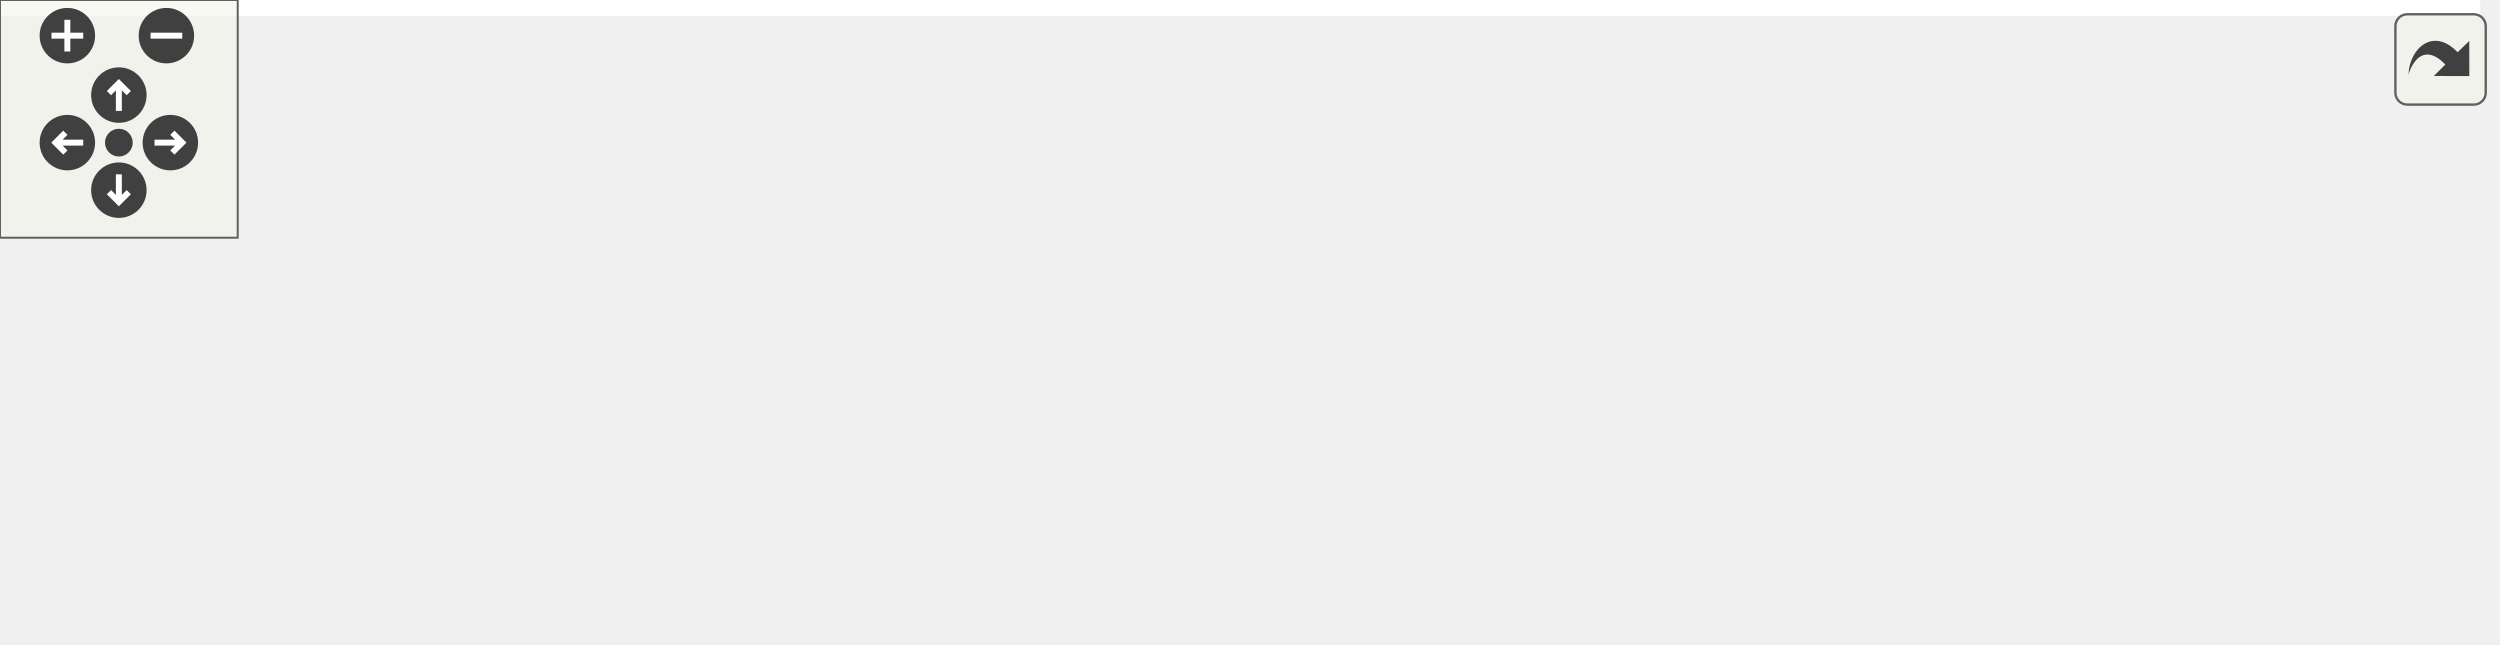
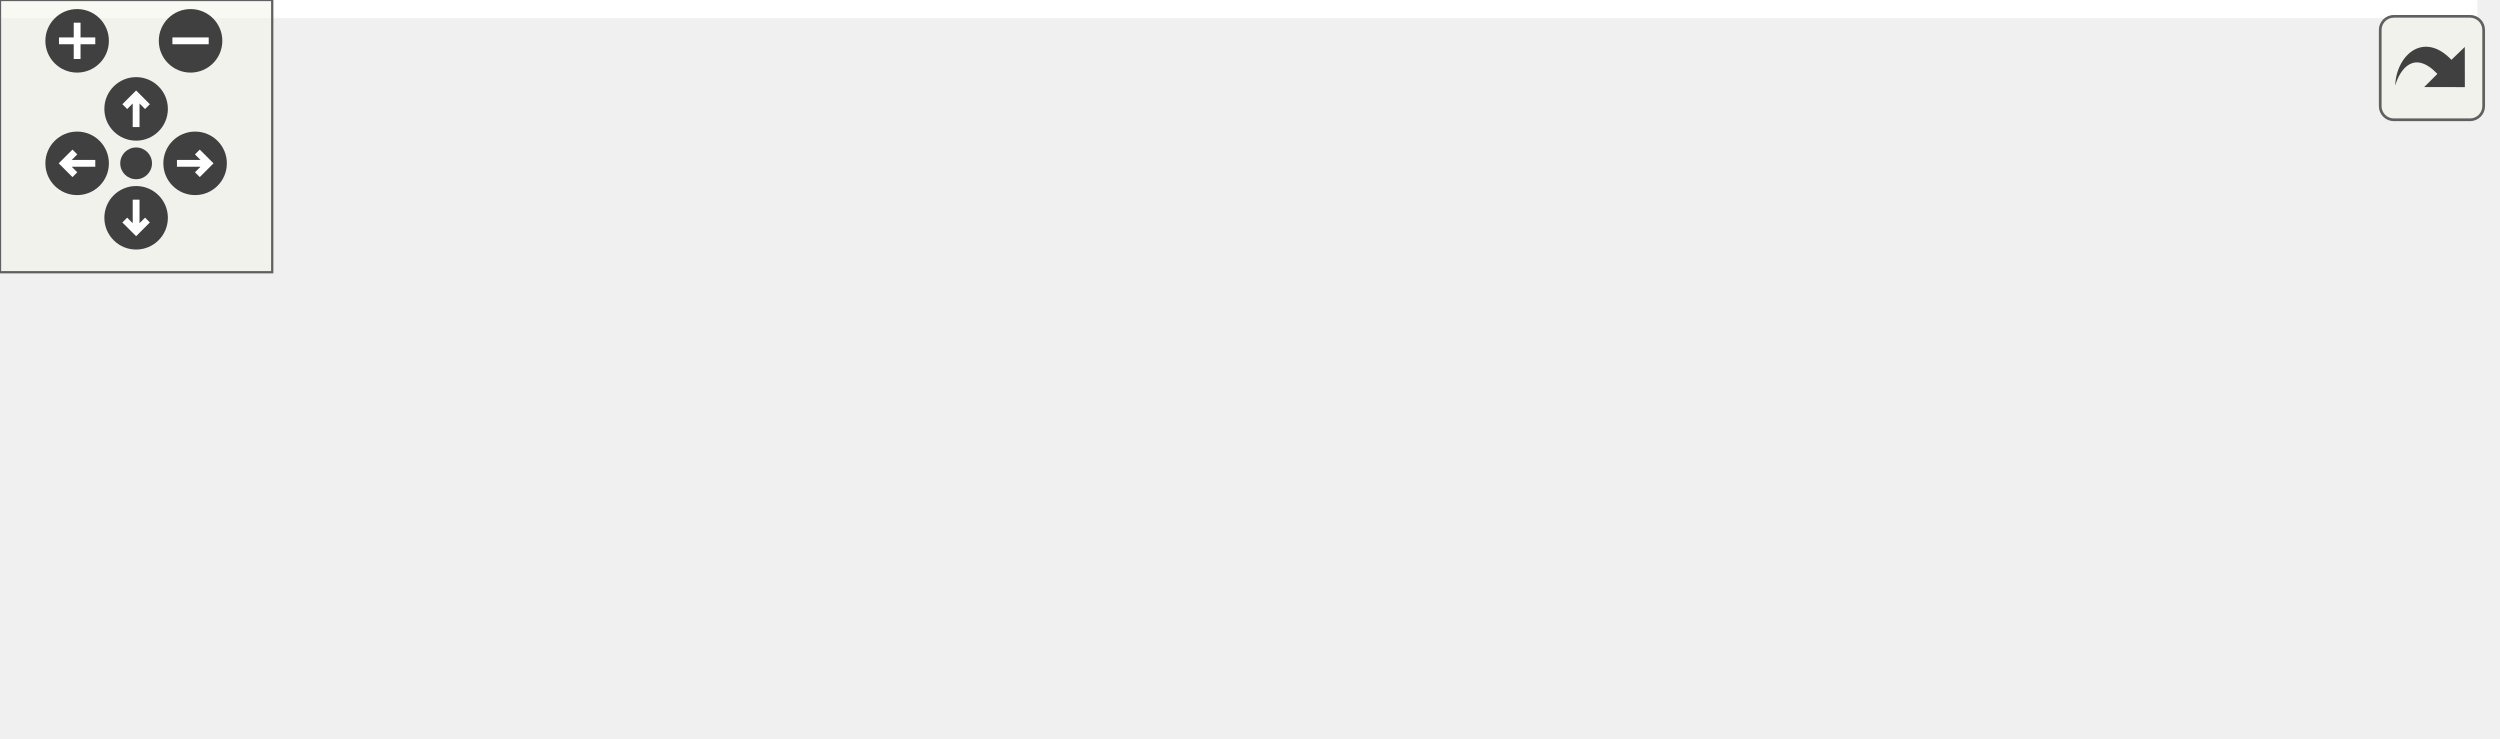
<svg xmlns="http://www.w3.org/2000/svg" xmlns:xlink="http://www.w3.org/1999/xlink" id="main" version="1.1" xml:space="preserve">
  <style type="text/css">
.edge:hover path { stroke: red; }
.edge:hover polygon { stroke: red; fill: red; }
</style>
  <defs>
    <circle id="rim" cx="0" cy="0" r="7" />
    <circle id="rim2" cx="0" cy="0" r="3.5" />
    <g id="zoomPlus">
      <use xlink:href="#rim" fill="#404040">
        <set attributeName="fill" to="#808080" begin="zoomplus.mouseover" end="zoomplus.mouseout" />
      </use>
      <path d="M-4,0h8M0,-4v8" fill="none" stroke="white" stroke-width="1.5" pointer-events="none" />
    </g>
    <g id="zoomMin">
      <use xlink:href="#rim" fill="#404040">
        <set attributeName="fill" to="#808080" begin="zoomminus.mouseover" end="zoomminus.mouseout" />
      </use>
      <path d="M-4,0h8" fill="none" stroke="white" stroke-width="1.5" pointer-events="none" />
    </g>
    <g id="dirArrow">
      <path fill="none" stroke="white" stroke-width="1.5" d="M0,-3.0v7 M-2.5,-0.5L0,-3.0L2.5,-0.5" />
    </g>
    <g id="resetDef">
      <use xlink:href="#rim2" fill="#404040">
        <set attributeName="fill" to="#808080" begin="reset.mouseover" end="reset.mouseout" />
      </use>
    </g>
  </defs>
  <svg id="graph" class="graph">
    <g id="viewport">
-       <polygon fill="white" stroke="transparent" points="-4,4 -4,-102 626,-102 626,4 -4,4" />
+       <polygon fill="white" stroke="transparent" points="-4,4 -4,-102 546,-102 546,4 -4,4" />
      <g id="node1" class="node">
        <g id="a_node1">
          <a xlink:title="Declares the RedisDatabaseHandler class for Redis-based database operations.">
-             <polygon fill="#bfbfbf" stroke="black" points="264,-67.5 264,-97.5 370,-97.5 370,-67.5 264,-67.5" />
-             <text text-anchor="start" x="272" y="-85.5" font-family="Helvetica,sans-Serif" font-size="10.00">database/inc/redis</text>
-             <text text-anchor="middle" x="317" y="-74.5" font-family="Helvetica,sans-Serif" font-size="10.00">_database.hpp</text>
+             <polygon fill="#bfbfbf" stroke="black" points="193,-67.5 193,-97.5 299,-97.5 299,-67.5 193,-67.5" />
+             <text text-anchor="start" x="201" y="-85.5" font-family="Helvetica,sans-Serif" font-size="10.00">database/inc/redis</text>
+             <text text-anchor="middle" x="246" y="-74.5" font-family="Helvetica,sans-Serif" font-size="10.00">_database.hpp</text>
          </a>
        </g>
      </g>
      <g id="node2" class="node">
        <g id="a_node2">
          <a xlink:href="container__service_8cpp.html" target="_top" xlink:title="Implements the ContainerServiceHandler class for business logic related to containers.">
            <polygon fill="white" stroke="black" points="0,-0.5 0,-30.5 104,-30.5 104,-0.5 0,-0.5" />
            <text text-anchor="start" x="8" y="-18.5" font-family="Helvetica,sans-Serif" font-size="10.00">core/src/container</text>
            <text text-anchor="middle" x="52" y="-7.5" font-family="Helvetica,sans-Serif" font-size="10.00">_service.cpp</text>
          </a>
        </g>
      </g>
      <g id="edge1" class="edge">
-         <path fill="none" stroke="midnightblue" d="M253.9,-66.02C208.25,-54.82 147.27,-39.87 104.32,-29.33" />
-         <polygon fill="midnightblue" stroke="midnightblue" points="253.15,-69.44 263.69,-68.42 254.81,-62.64 253.15,-69.44" />
+         <path fill="none" stroke="midnightblue" d="M194.04,-64.09C162.73,-53.6 123.36,-40.41 94.01,-30.58" />
+         <polygon fill="midnightblue" stroke="midnightblue" points="193.31,-67.54 203.9,-67.4 195.53,-60.9 193.31,-67.54" />
      </g>
      <g id="node3" class="node">
        <g id="a_node3">
          <a xlink:href="redis__database_8cpp.html" target="_top" xlink:title="Implements RedisDatabaseHandler for Redis-based database operations.">
            <polygon fill="white" stroke="black" points="122,-0.5 122,-30.5 228,-30.5 228,-0.5 122,-0.5" />
            <text text-anchor="start" x="130" y="-18.5" font-family="Helvetica,sans-Serif" font-size="10.00">database/src/redis</text>
            <text text-anchor="middle" x="175" y="-7.5" font-family="Helvetica,sans-Serif" font-size="10.00">_database.cpp</text>
          </a>
        </g>
      </g>
      <g id="edge2" class="edge">
-         <path fill="none" stroke="midnightblue" d="M276.87,-63.13C254.31,-52.8 226.58,-40.11 205.75,-30.58" />
-         <polygon fill="midnightblue" stroke="midnightblue" points="275.64,-66.42 286.19,-67.4 278.55,-60.05 275.64,-66.42" />
+         <path fill="none" stroke="midnightblue" d="M223.17,-60.6C212.45,-50.78 199.95,-39.34 190.38,-30.58" />
+         <polygon fill="midnightblue" stroke="midnightblue" points="220.85,-63.22 230.59,-67.4 225.58,-58.06 220.85,-63.22" />
      </g>
      <g id="node4" class="node">
        <g id="a_node4">
          <a xlink:href="json__request__executor_8cpp.html" target="_top" xlink:title="Implements the JsonRequestExecutorHandler class for executing JSON-based requests.">
            <polygon fill="white" stroke="black" points="246,-0.5 246,-30.5 388,-30.5 388,-0.5 246,-0.5" />
            <text text-anchor="start" x="254" y="-18.5" font-family="Helvetica,sans-Serif" font-size="10.00">executor/src/json_request</text>
            <text text-anchor="middle" x="317" y="-7.5" font-family="Helvetica,sans-Serif" font-size="10.00">_executor.cpp</text>
          </a>
        </g>
      </g>
      <g id="edge3" class="edge">
-         <path fill="none" stroke="midnightblue" d="M317,-57.11C317,-48.15 317,-38.32 317,-30.58" />
-         <polygon fill="midnightblue" stroke="midnightblue" points="313.5,-57.4 317,-67.4 320.5,-57.4 313.5,-57.4" />
+         <path fill="none" stroke="midnightblue" d="M268.83,-60.6C279.55,-50.78 292.05,-39.34 301.62,-30.58" />
+         <polygon fill="midnightblue" stroke="midnightblue" points="266.42,-58.06 261.41,-67.4 271.15,-63.22 266.42,-58.06" />
      </g>
      <g id="node5" class="node">
        <g id="a_node5">
-           <a xlink:href="main_8cpp.html" target="_top" xlink:title="Entry point for the Container Manager application.">
-             <polygon fill="white" stroke="black" points="406,-6 406,-25 468,-25 468,-6 406,-6" />
-             <text text-anchor="middle" x="437" y="-13" font-family="Helvetica,sans-Serif" font-size="10.00">main.cpp</text>
+           <a xlink:href="init__handler_8cpp.html" target="_top" xlink:title="Implements project-wide initialization functions for the Container Manager application.">
+             <polygon fill="white" stroke="black" points="406,-6 406,-25 542,-25 542,-6 406,-6" />
+             <text text-anchor="middle" x="474" y="-13" font-family="Helvetica,sans-Serif" font-size="10.00">utils/src/init_handler.cpp</text>
          </a>
        </g>
      </g>
      <g id="edge4" class="edge">
-         <path fill="none" stroke="midnightblue" d="M352.13,-62.47C375.04,-50.06 403.82,-34.47 421.29,-25.01" />
-         <polygon fill="midnightblue" stroke="midnightblue" points="350.16,-59.56 343.04,-67.4 353.5,-65.71 350.16,-59.56" />
-       </g>
-       <g id="node6" class="node">
-         <g id="a_node6">
-           <a xlink:href="init__handler_8cpp.html" target="_top" xlink:title="Implements project-wide initialization functions for the Container Manager application.">
-             <polygon fill="white" stroke="black" points="486,-6 486,-25 622,-25 622,-6 486,-6" />
-             <text text-anchor="middle" x="554" y="-13" font-family="Helvetica,sans-Serif" font-size="10.00">utils/src/init_handler.cpp</text>
-           </a>
-         </g>
-       </g>
-       <g id="edge5" class="edge">
-         <path fill="none" stroke="midnightblue" d="M377.78,-64.83C424.16,-52.11 486.16,-35.11 522.9,-25.03" />
-         <polygon fill="midnightblue" stroke="midnightblue" points="376.85,-61.46 368.13,-67.48 378.7,-68.21 376.85,-61.46" />
+         <path fill="none" stroke="midnightblue" d="M305.03,-64.67C349.59,-51.97 408.88,-35.06 444.08,-25.03" />
+         <polygon fill="midnightblue" stroke="midnightblue" points="303.85,-61.37 295.19,-67.48 305.77,-68.1 303.85,-61.37" />
      </g>
    </g>
  </svg>
  <g id="navigator" transform="translate(0 0)" fill="#404254">
    <rect fill="#f2f5e9" fill-opacity="0.5" stroke="#606060" stroke-width=".5" x="0" y="0" width="60" height="60" />
    <use id="zoomplus" xlink:href="#zoomPlus" x="17" y="9" />
    <use id="zoomminus" xlink:href="#zoomMin" x="42" y="9" />
    <use id="reset" xlink:href="#resetDef" x="30" y="36" />
    <g id="arrowUp" xlink:href="#dirArrow" transform="translate(30 24)">
      <use xlink:href="#rim" fill="#404040">
        <set attributeName="fill" to="#808080" begin="arrowUp.mouseover" end="arrowUp.mouseout" />
      </use>
      <path fill="none" stroke="white" stroke-width="1.5" d="M0,-3.0v7 M-2.5,-0.5L0,-3.0L2.5,-0.5" />
    </g>
    <g id="arrowRight" xlink:href="#dirArrow" transform="rotate(90) translate(36 -43)">
      <use xlink:href="#rim" fill="#404040">
        <set attributeName="fill" to="#808080" begin="arrowRight.mouseover" end="arrowRight.mouseout" />
      </use>
      <path fill="none" stroke="white" stroke-width="1.5" d="M0,-3.0v7 M-2.5,-0.5L0,-3.0L2.5,-0.5" />
    </g>
    <g id="arrowDown" xlink:href="#dirArrow" transform="rotate(180) translate(-30 -48)">
      <use xlink:href="#rim" fill="#404040">
        <set attributeName="fill" to="#808080" begin="arrowDown.mouseover" end="arrowDown.mouseout" />
      </use>
      <path fill="none" stroke="white" stroke-width="1.5" d="M0,-3.0v7 M-2.5,-0.5L0,-3.0L2.5,-0.5" />
    </g>
    <g id="arrowLeft" xlink:href="#dirArrow" transform="rotate(270) translate(-36 17)">
      <use xlink:href="#rim" fill="#404040">
        <set attributeName="fill" to="#808080" begin="arrowLeft.mouseover" end="arrowLeft.mouseout" />
      </use>
      <path fill="none" stroke="white" stroke-width="1.5" d="M0,-3.0v7 M-2.5,-0.5L0,-3.0L2.5,-0.5" />
    </g>
  </g>
  <svg viewBox="0 0 15 15" width="100%" height="30px" preserveAspectRatio="xMaxYMin meet">
    <g id="arrow_out" transform="scale(0.3 0.3)">
      <a xlink:href="redis__database_8hpp__dep__incl_org.svg" target="_base">
        <rect id="button" ry="5" rx="5" y="6" x="6" height="38" width="38" fill="#f2f5e9" fill-opacity="0.5" stroke="#606060" stroke-width="1.0" />
        <path id="arrow" d="M 11.5,31.437 C 11.94,20.098 22.043,11.323 32.159,21.979 L 37.069,17.246 C 37.069,17.246 37.088,32 37.088,32 L 22.16,31.978 C 22.16,31.978 26.998,27.14 26.998,27.14 C 18.529,18.264 13.292,25.23 11.5,31.437 z" style="fill:#404040;" />
      </a>
    </g>
  </svg>
</svg>
